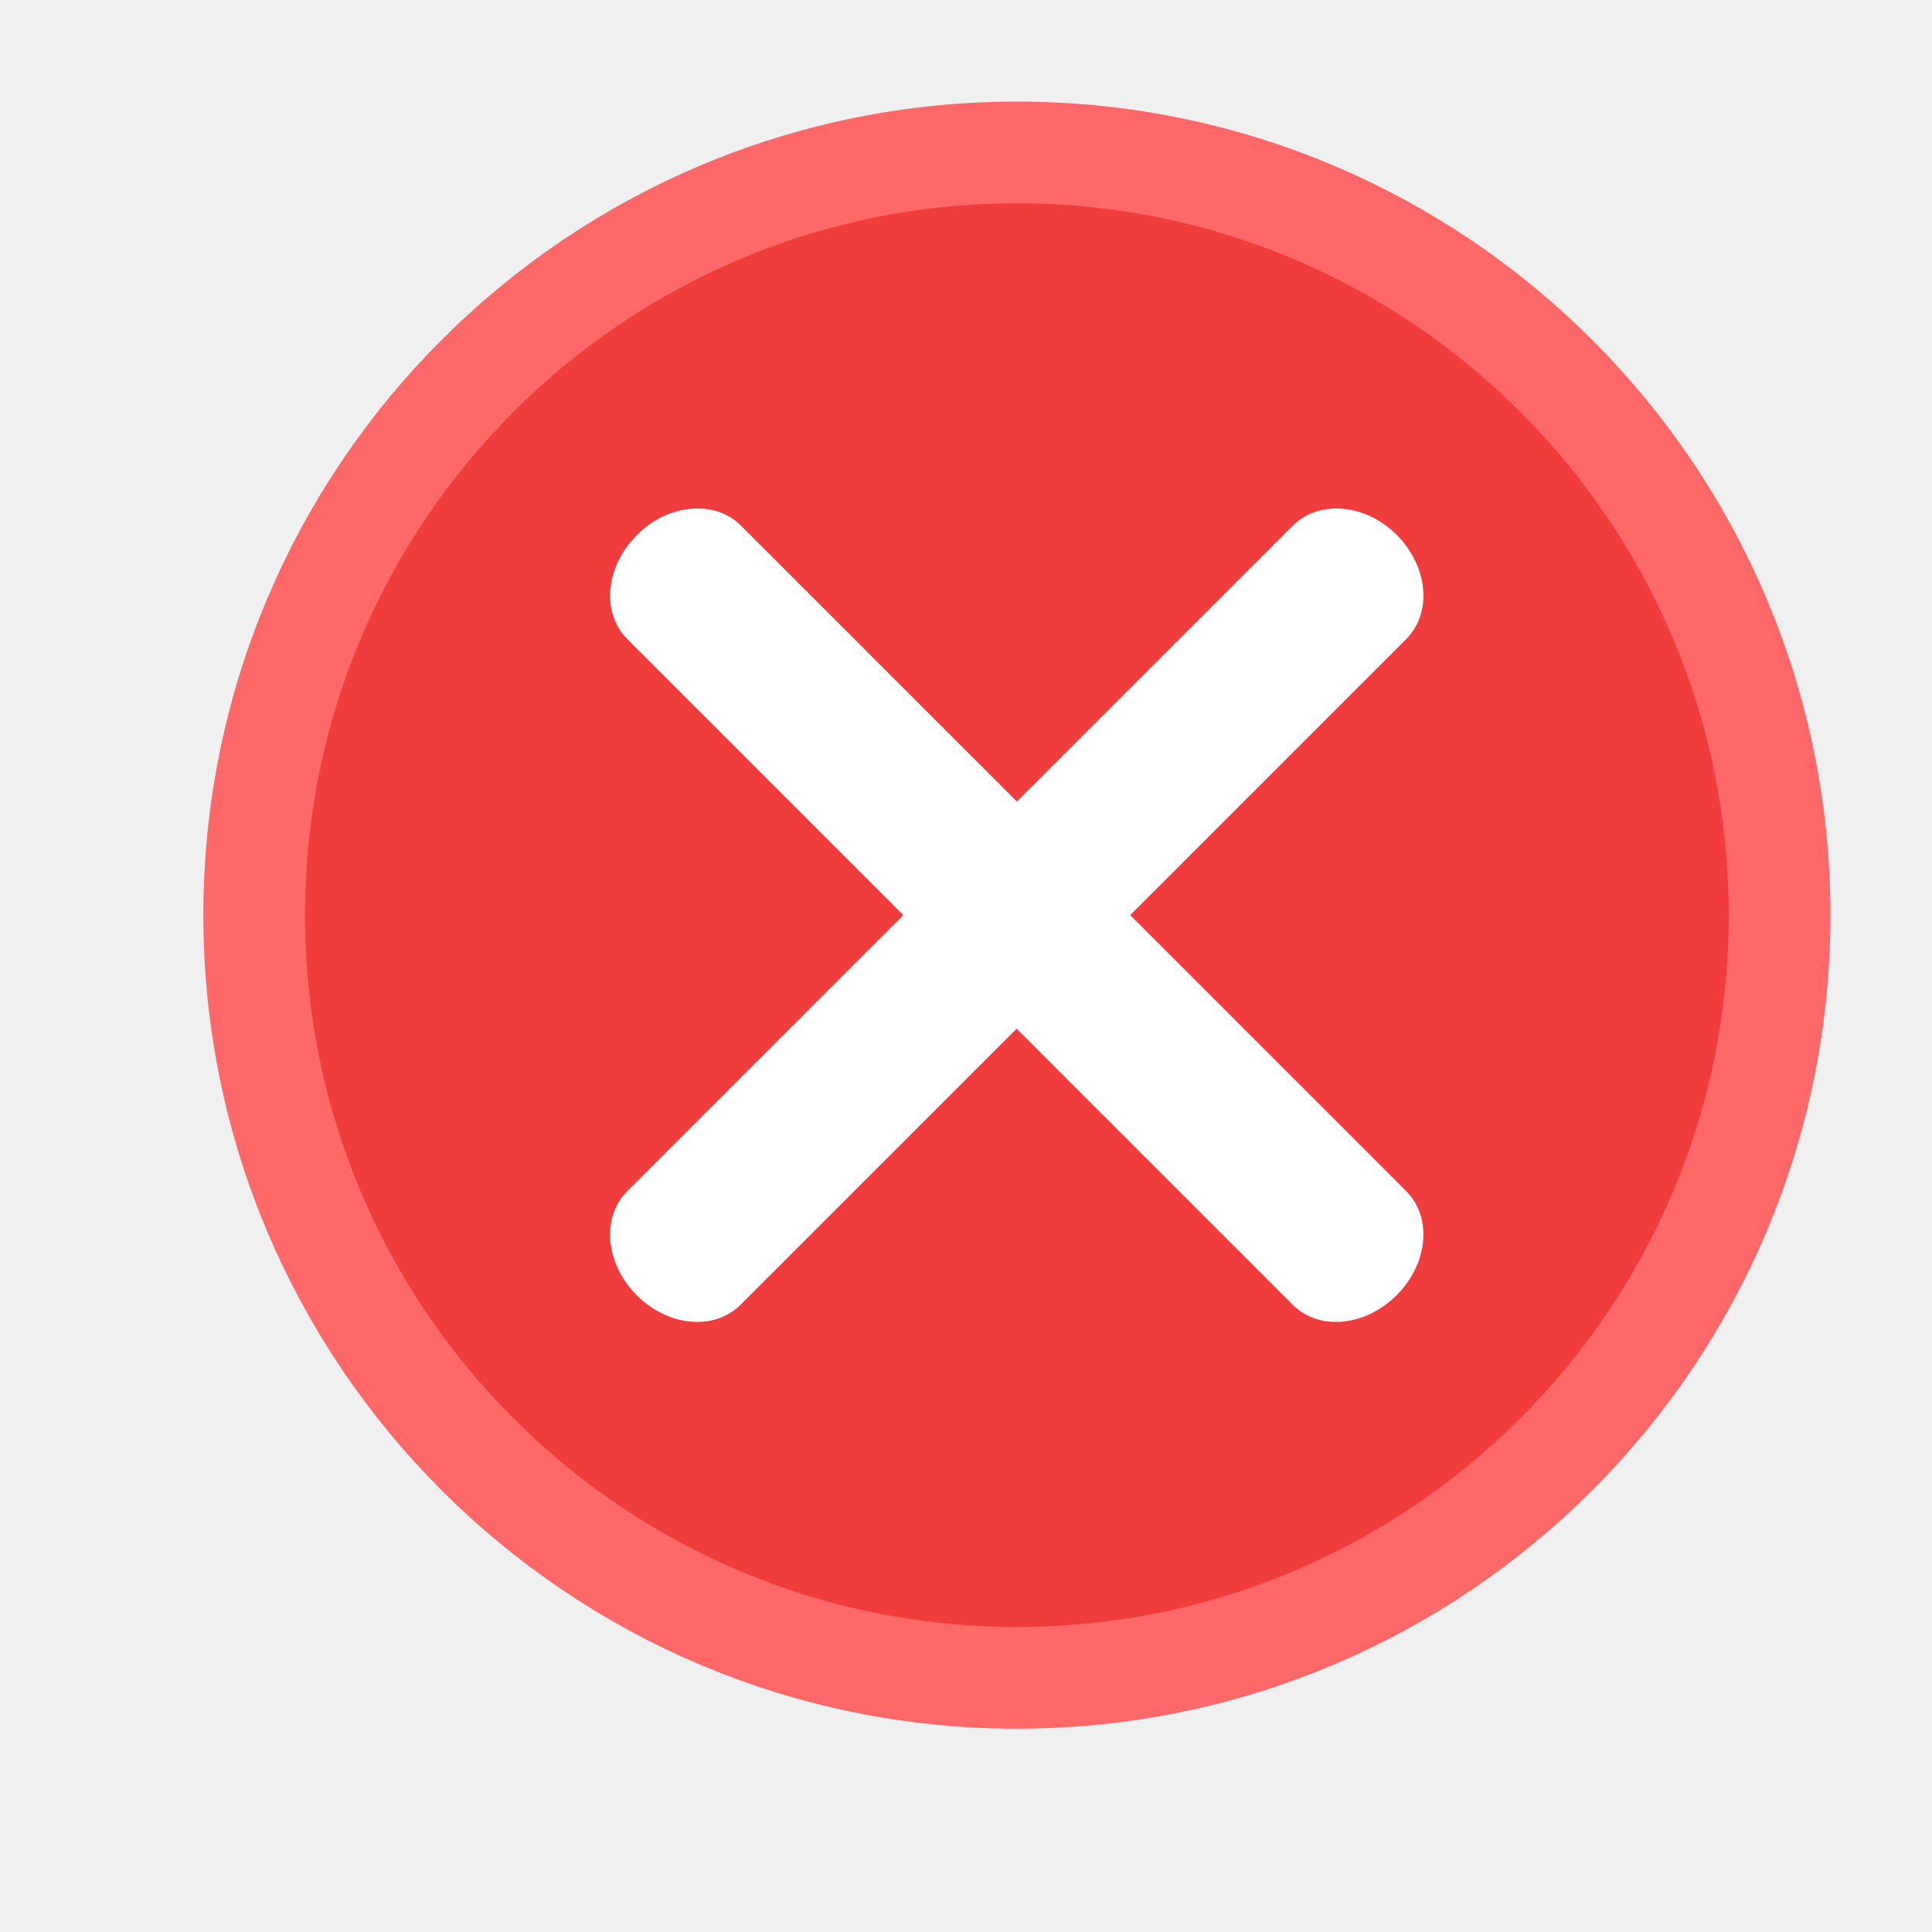
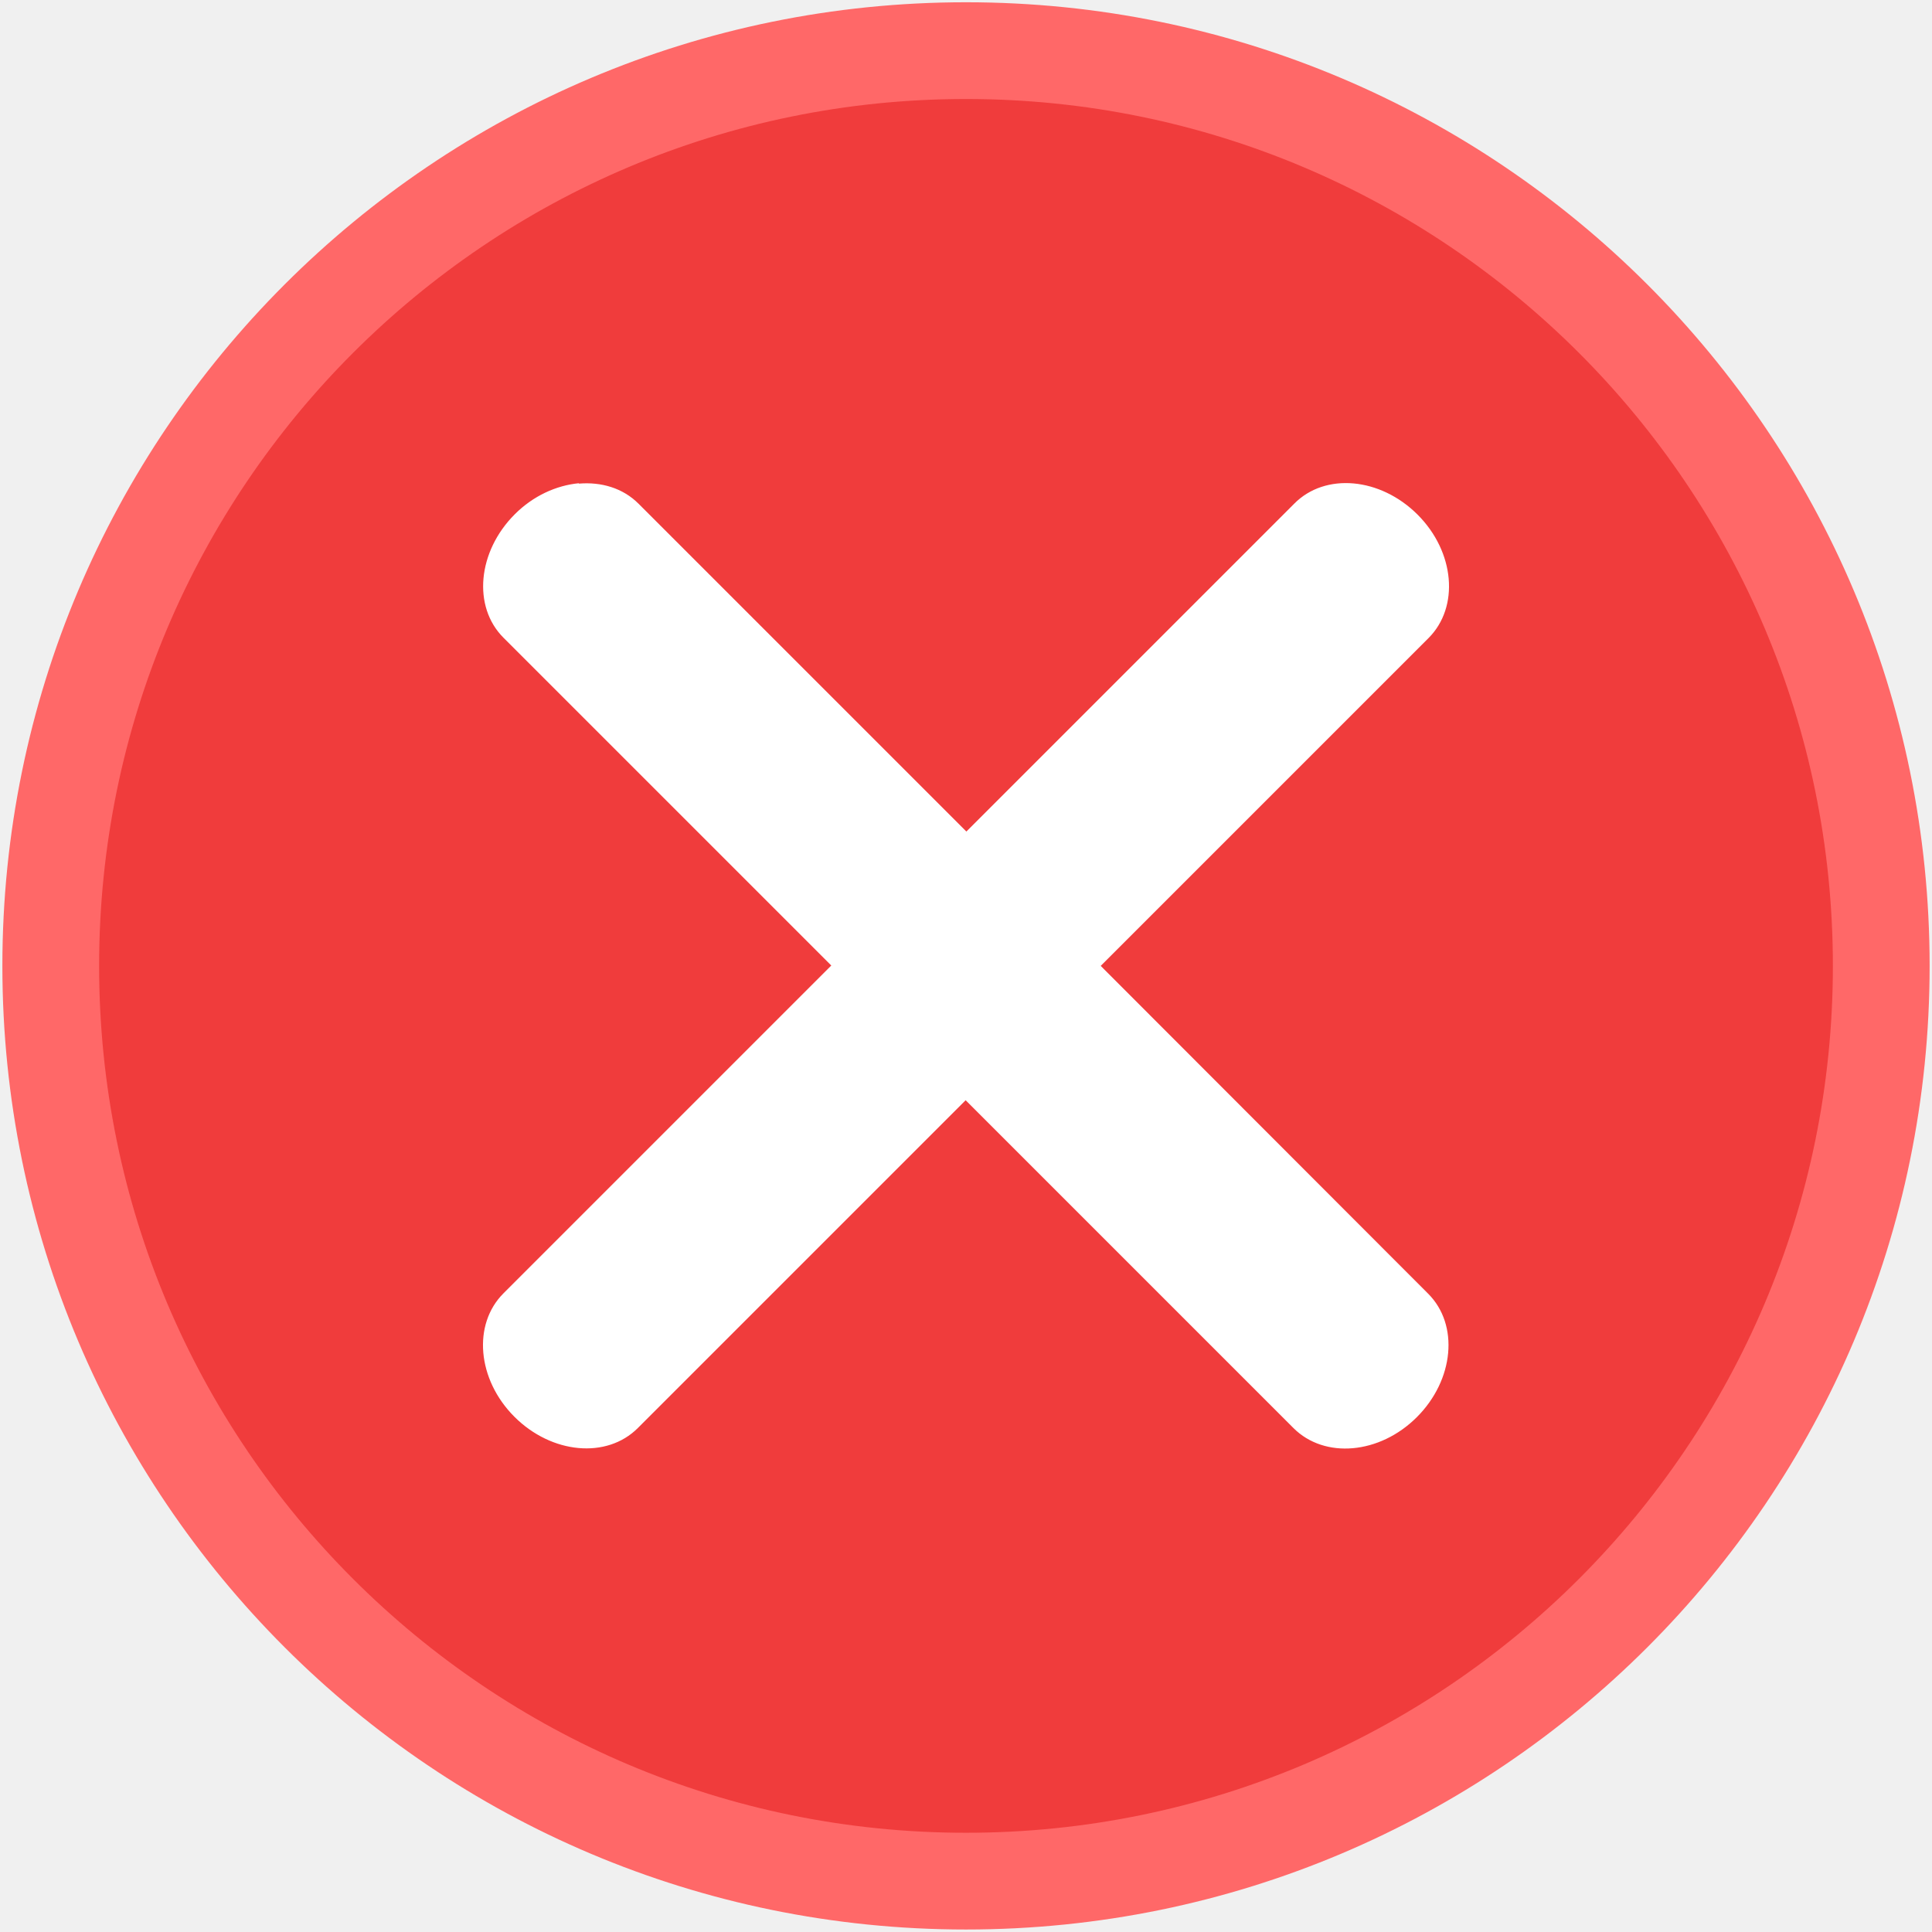
- <svg xmlns="http://www.w3.org/2000/svg" width="19" height="19" viewBox="0 0 5.027 5.027" version="1.1" id="svg8">
+ <svg xmlns="http://www.w3.org/2000/svg" id="svg8" version="1.1" viewBox="0 0 5.292 5.292" height="20" width="20">
  <defs id="defs2" />
-   <g id="layer1" transform="matrix(0.7519789,0,0,0.7519789,0.7885142,-219.0992)">
-     <circle style="opacity:1;fill:#f03c3c;fill-opacity:1;stroke:#ff6868;stroke-width:0.352;stroke-linecap:round;stroke-linejoin:miter;stroke-miterlimit:4;stroke-dasharray:none;stroke-opacity:1;paint-order:markers fill stroke" id="path815" cx="2.47" cy="294.53" r="2.639" />
-     <path style="opacity:1;fill:#ffffff;fill-opacity:1;stroke:none;stroke-width:0.353;stroke-linecap:round;stroke-linejoin:miter;stroke-miterlimit:4;stroke-dasharray:none;stroke-opacity:1;paint-order:markers fill stroke" d="m 1.341,293.124 c -0.065,0.006 -0.132,0.036 -0.186,0.091 -0.109,0.109 -0.124,0.269 -0.033,0.36 l 0.955,0.955 -0.955,0.955 c -0.091,0.091 -0.076,0.251 0.032,0.36 0.109,0.109 0.269,0.124 0.36,0.033 l 0.955,-0.955 0.955,0.955 c 0.091,0.091 0.251,0.076 0.36,-0.033 0.109,-0.109 0.124,-0.269 0.033,-0.36 L 2.862,294.53 3.817,293.575 c 0.091,-0.091 0.076,-0.251 -0.032,-0.36 -0.109,-0.109 -0.269,-0.123 -0.36,-0.033 l -0.955,0.955 -0.955,-0.955 c -0.045,-0.045 -0.108,-0.064 -0.173,-0.058 z" id="rect849-9-9" />
+   <g transform="translate(0,-291.7083)" id="layer1">
+     <circle cy="294.354" cx="2.646" id="path815" style="opacity:1;fill:#f03c3c;fill-opacity:1;stroke:#ff6868;stroke-width:0.265;stroke-linecap:round;stroke-linejoin:miter;stroke-miterlimit:4;stroke-dasharray:none;stroke-opacity:1;paint-order:markers fill stroke" r="2.507" />
+     <path id="rect849-9-9" d="m 1.585,293.032 c -0.061,0.006 -0.124,0.034 -0.175,0.085 -0.102,0.102 -0.116,0.253 -0.031,0.338 l 0.898,0.898 -0.898,0.898 c -0.085,0.085 -0.072,0.236 0.03,0.338 0.102,0.102 0.253,0.116 0.338,0.031 l 0.898,-0.898 0.898,0.898 c 0.085,0.085 0.236,0.072 0.338,-0.03 0.102,-0.102 0.116,-0.253 0.031,-0.338 L 3.015,294.354 3.913,293.456 c 0.085,-0.085 0.072,-0.236 -0.03,-0.338 -0.102,-0.102 -0.253,-0.116 -0.338,-0.03 l -0.898,0.898 -0.898,-0.898 c -0.043,-0.043 -0.102,-0.06 -0.163,-0.055 z" style="opacity:1;fill:#ffffff;fill-opacity:1;stroke:none;stroke-width:0.332;stroke-linecap:round;stroke-linejoin:miter;stroke-miterlimit:4;stroke-dasharray:none;stroke-opacity:1;paint-order:markers fill stroke" />
  </g>
</svg>
